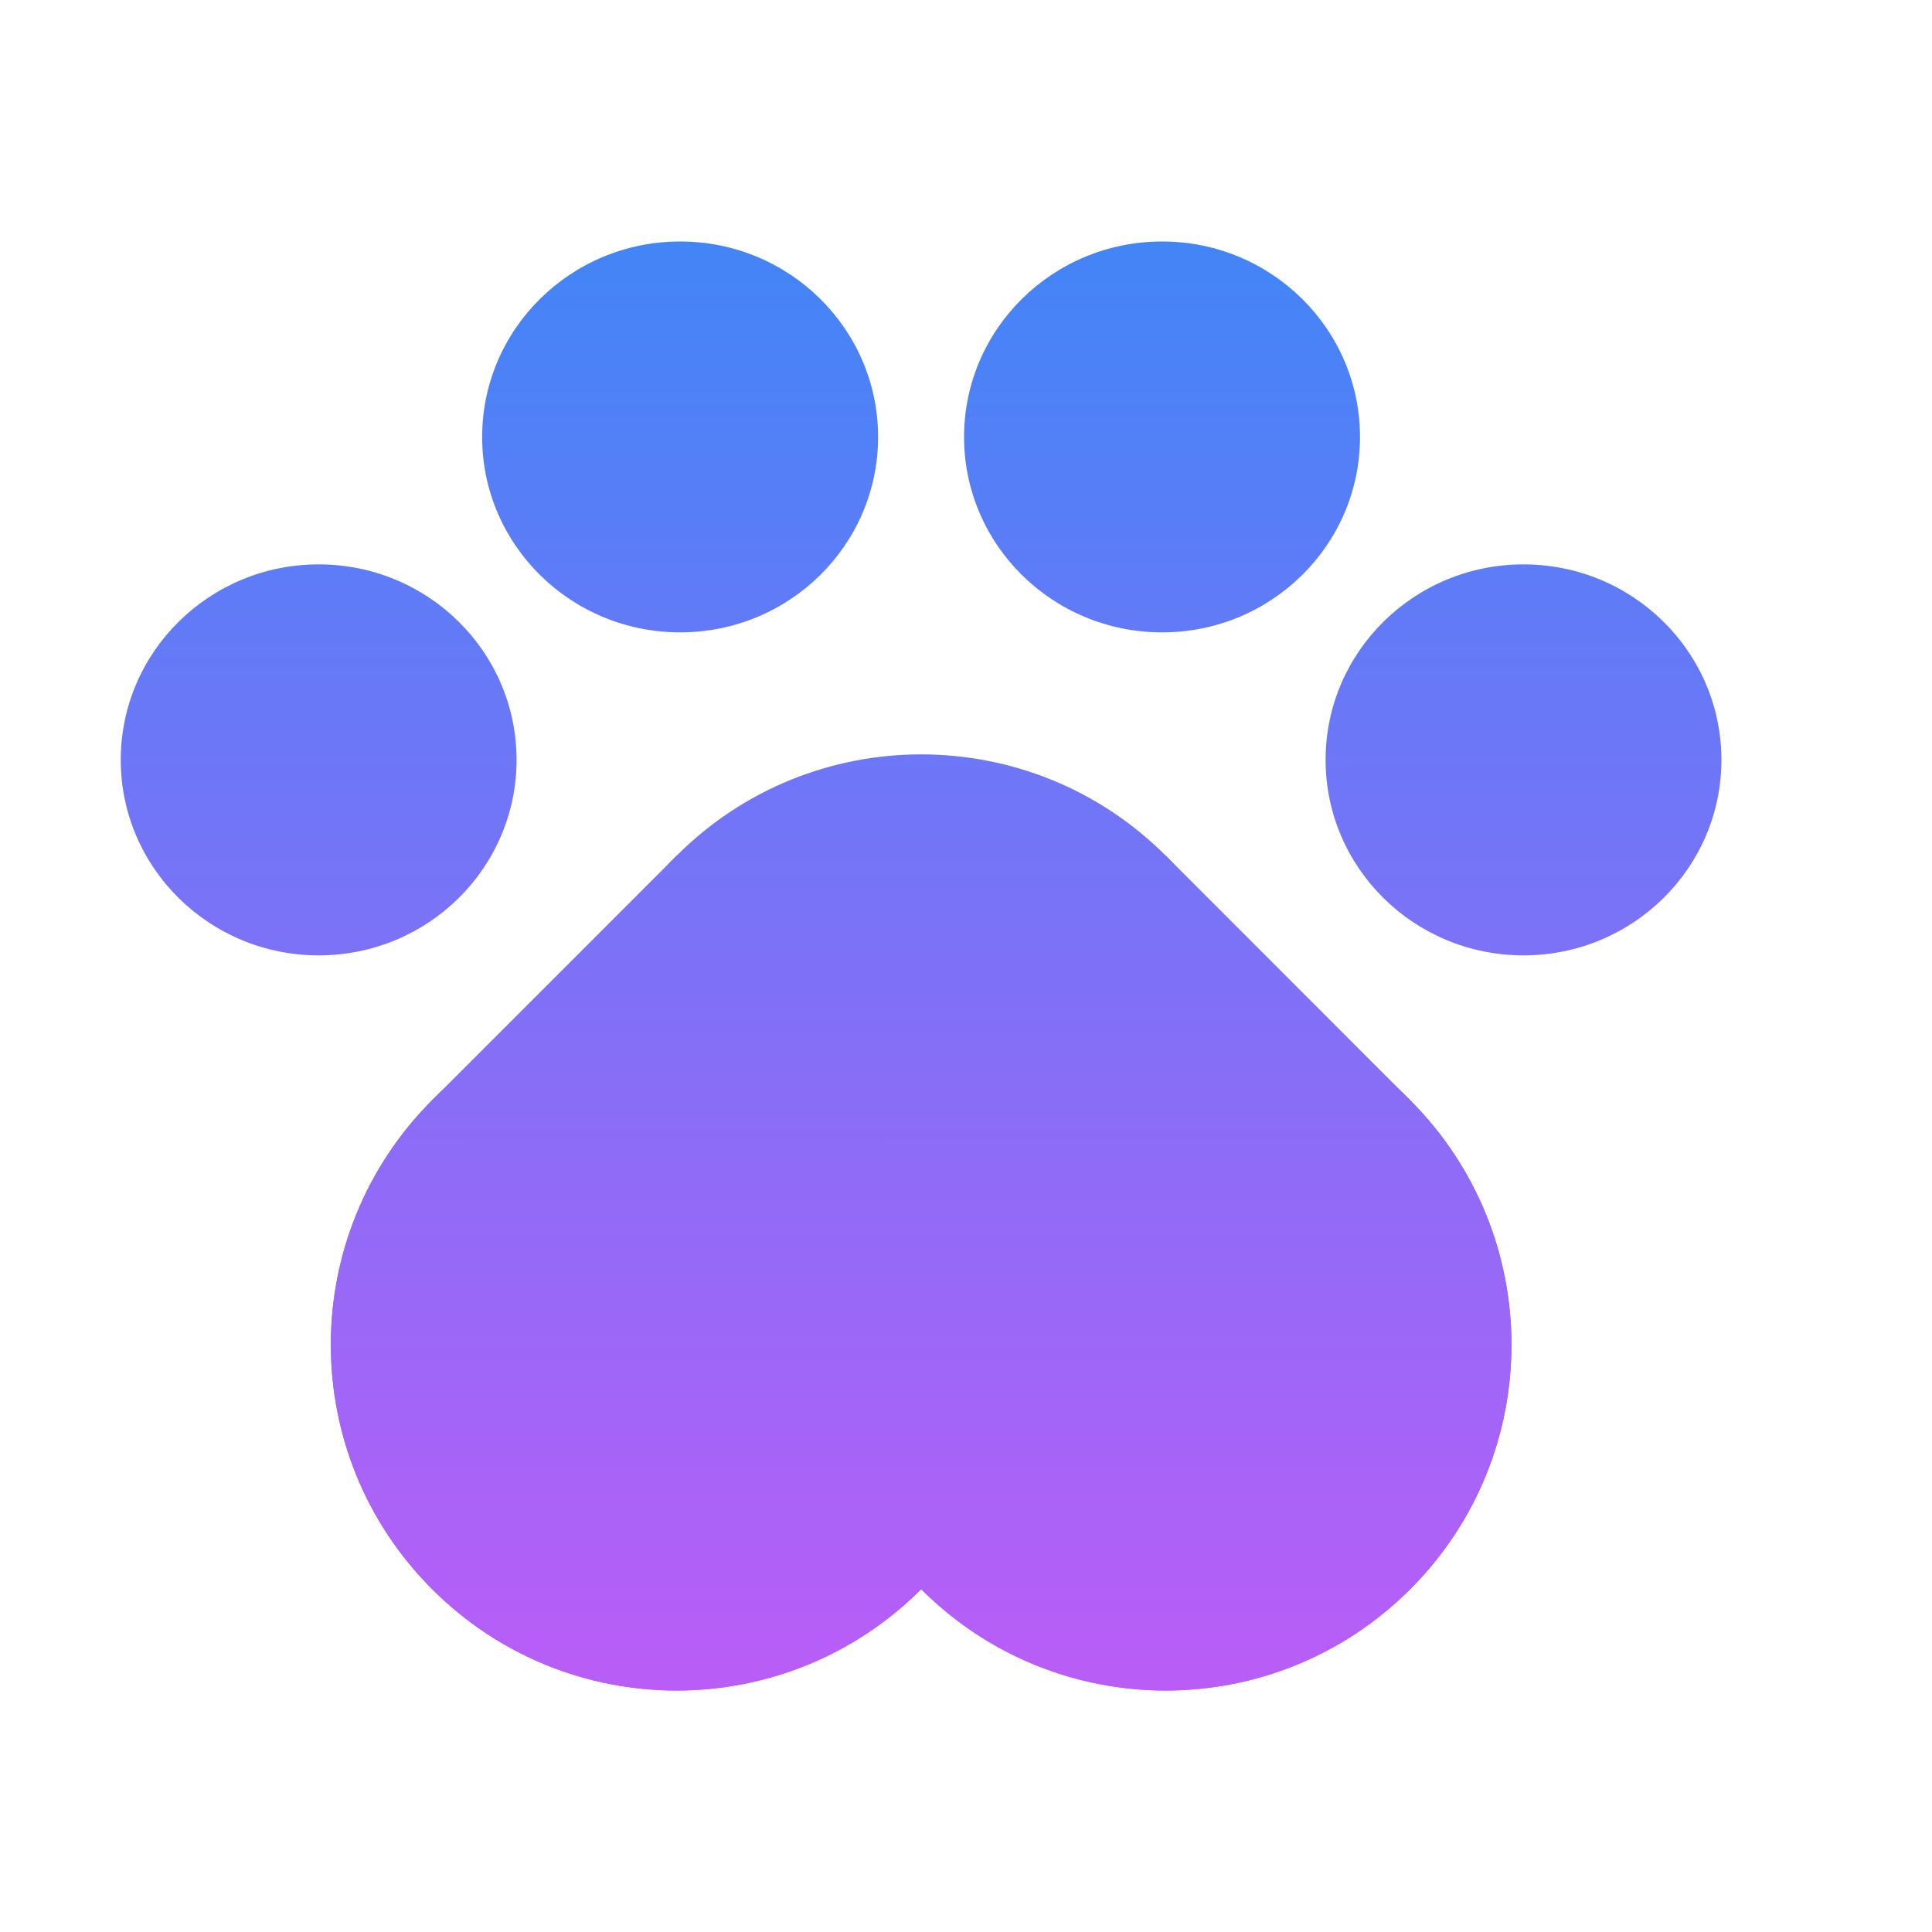
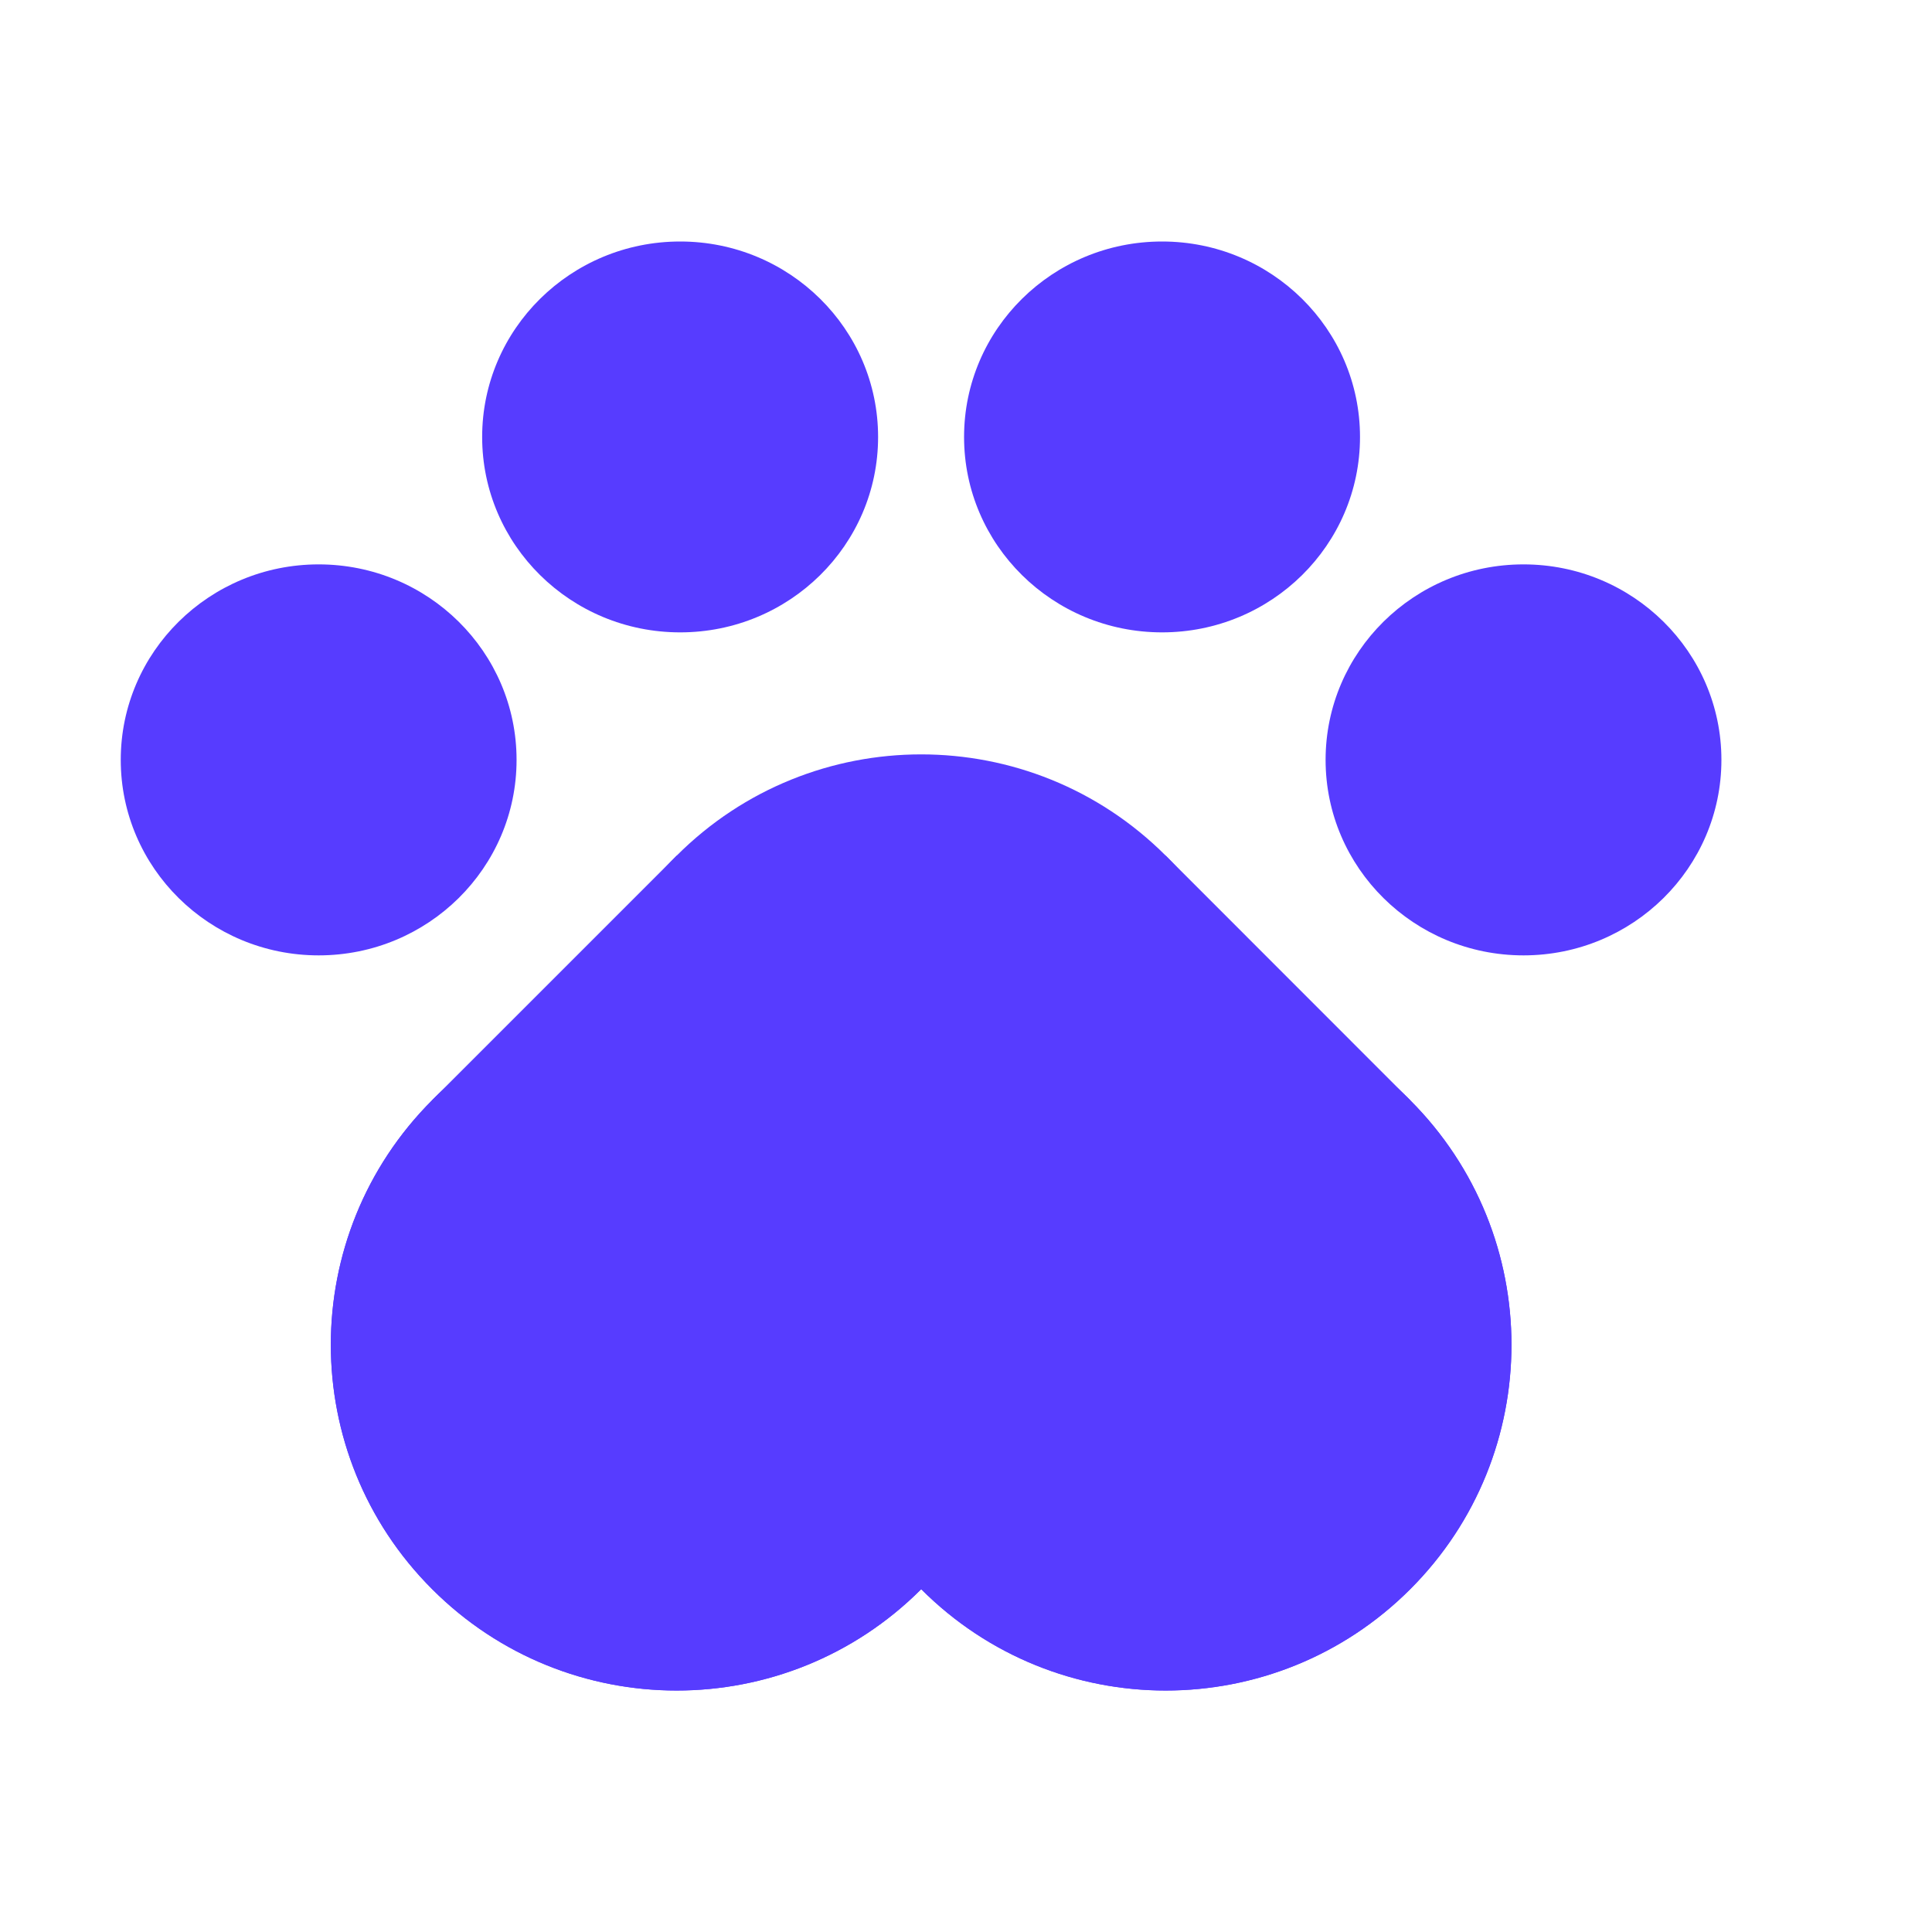
<svg xmlns="http://www.w3.org/2000/svg" width="16" height="16" viewBox="0 0 16 16" fill="none">
-   <path fill-rule="evenodd" clip-rule="evenodd" d="M11.679 13.161C10.56 14.28 8.747 14.28 7.629 13.161C6.51 12.043 6.51 10.23 7.629 9.111C8.747 7.993 10.56 7.993 11.678 9.111C12.797 10.23 12.797 12.043 11.679 13.161Z" fill="url(#paint0_linear)" />
-   <path fill-rule="evenodd" clip-rule="evenodd" d="M3.579 9.111C2.46 10.23 2.46 12.043 3.579 13.161C4.697 14.28 6.51 14.28 7.629 13.161C8.747 12.043 8.747 10.23 7.629 9.111C6.51 7.993 4.697 7.993 3.579 9.111Z" fill="url(#paint1_linear)" />
-   <path fill-rule="evenodd" clip-rule="evenodd" d="M7.629 13.161C6.51 14.28 4.697 14.28 3.579 13.161C2.46 12.043 2.46 10.23 3.579 9.111C4.697 7.993 6.51 7.993 7.629 9.111C8.747 10.23 8.747 12.043 7.629 13.161Z" fill="url(#paint2_linear)" />
-   <path fill-rule="evenodd" clip-rule="evenodd" d="M5.604 7.086C6.722 5.968 8.535 5.968 9.654 7.086C10.772 8.205 10.772 10.018 9.654 11.136C8.535 12.255 6.722 12.255 5.604 11.136C4.485 10.018 4.485 8.205 5.604 7.086Z" fill="url(#paint3_linear)" />
-   <path d="M9.654 11.136L7.629 13.161L5.604 11.136L7.629 9.111L9.654 11.136Z" fill="url(#paint4_linear)" />
-   <path d="M11.678 9.111L9.654 11.136L7.629 9.111L9.654 7.086L11.678 9.111Z" fill="url(#paint5_linear)" />
-   <path d="M7.629 9.111L5.604 11.136L3.579 9.111L5.604 7.086L7.629 9.111Z" fill="url(#paint6_linear)" />
-   <path fill-rule="evenodd" clip-rule="evenodd" d="M11.679 13.161C12.797 12.043 12.797 10.23 11.678 9.111C10.56 7.993 8.747 7.993 7.629 9.111C6.51 10.23 6.51 12.043 7.629 13.161C8.747 14.28 10.56 14.28 11.679 13.161Z" fill="url(#paint7_linear)" />
-   <path fill-rule="evenodd" clip-rule="evenodd" d="M5.633 5.237C6.538 5.237 7.272 4.513 7.272 3.619C7.272 2.725 6.538 2 5.633 2C4.727 2 3.993 2.725 3.993 3.619C3.993 4.513 4.727 5.237 5.633 5.237Z" fill="url(#paint8_linear)" />
-   <path fill-rule="evenodd" clip-rule="evenodd" d="M2.639 7.912C3.545 7.912 4.278 7.187 4.278 6.293C4.278 5.399 3.545 4.674 2.639 4.674C1.734 4.674 1 5.399 1 6.293C1 7.187 1.734 7.912 2.639 7.912Z" fill="url(#paint9_linear)" />
-   <path fill-rule="evenodd" clip-rule="evenodd" d="M9.624 5.237C10.529 5.237 11.263 4.513 11.263 3.619C11.263 2.725 10.529 2 9.624 2C8.718 2 7.984 2.725 7.984 3.619C7.984 4.513 8.718 5.237 9.624 5.237Z" fill="url(#paint10_linear)" />
-   <path fill-rule="evenodd" clip-rule="evenodd" d="M12.617 7.912C13.522 7.912 14.256 7.187 14.256 6.293C14.256 5.399 13.522 4.674 12.617 4.674C11.711 4.674 10.978 5.399 10.978 6.293C10.978 7.187 11.711 7.912 12.617 7.912Z" fill="url(#paint11_linear)" />
-   <defs>
-     <linearGradient id="paint0_linear" x1="7.628" y1="2" x2="7.628" y2="14" gradientUnits="userSpaceOnUse">
-       <stop stop-color="#4285F7" />
-       <stop offset="1" stop-color="#BA5DF7" />
-     </linearGradient>
-     <linearGradient id="paint1_linear" x1="7.628" y1="2" x2="7.628" y2="14" gradientUnits="userSpaceOnUse">
-       <stop stop-color="#4285F7" />
-       <stop offset="1" stop-color="#BA5DF7" />
-     </linearGradient>
-     <linearGradient id="paint2_linear" x1="7.628" y1="2" x2="7.628" y2="14" gradientUnits="userSpaceOnUse">
-       <stop stop-color="#4285F7" />
-       <stop offset="1" stop-color="#BA5DF7" />
-     </linearGradient>
-     <linearGradient id="paint3_linear" x1="7.628" y1="2" x2="7.628" y2="14" gradientUnits="userSpaceOnUse">
-       <stop stop-color="#4285F7" />
-       <stop offset="1" stop-color="#BA5DF7" />
-     </linearGradient>
-     <linearGradient id="paint4_linear" x1="7.628" y1="2" x2="7.628" y2="14" gradientUnits="userSpaceOnUse">
-       <stop stop-color="#4285F7" />
-       <stop offset="1" stop-color="#BA5DF7" />
-     </linearGradient>
-     <linearGradient id="paint5_linear" x1="7.628" y1="2" x2="7.628" y2="14" gradientUnits="userSpaceOnUse">
-       <stop stop-color="#4285F7" />
-       <stop offset="1" stop-color="#BA5DF7" />
-     </linearGradient>
-     <linearGradient id="paint6_linear" x1="7.628" y1="2" x2="7.628" y2="14" gradientUnits="userSpaceOnUse">
-       <stop stop-color="#4285F7" />
-       <stop offset="1" stop-color="#BA5DF7" />
-     </linearGradient>
-     <linearGradient id="paint7_linear" x1="7.628" y1="2" x2="7.628" y2="14" gradientUnits="userSpaceOnUse">
-       <stop stop-color="#4285F7" />
-       <stop offset="1" stop-color="#BA5DF7" />
-     </linearGradient>
-     <linearGradient id="paint8_linear" x1="7.628" y1="2" x2="7.628" y2="14" gradientUnits="userSpaceOnUse">
-       <stop stop-color="#4285F7" />
-       <stop offset="1" stop-color="#BA5DF7" />
-     </linearGradient>
-     <linearGradient id="paint9_linear" x1="7.628" y1="2" x2="7.628" y2="14" gradientUnits="userSpaceOnUse">
-       <stop stop-color="#4285F7" />
-       <stop offset="1" stop-color="#BA5DF7" />
-     </linearGradient>
-     <linearGradient id="paint10_linear" x1="7.628" y1="2" x2="7.628" y2="14" gradientUnits="userSpaceOnUse">
-       <stop stop-color="#4285F7" />
-       <stop offset="1" stop-color="#BA5DF7" />
-     </linearGradient>
-     <linearGradient id="paint11_linear" x1="7.628" y1="2" x2="7.628" y2="14" gradientUnits="userSpaceOnUse">
-       <stop stop-color="#4285F7" />
-       <stop offset="1" stop-color="#BA5DF7" />
-     </linearGradient>
-   </defs>
+   <path fill-rule="evenodd" clip-rule="evenodd" d="M11.679 13.161C10.56 14.28 8.747 14.28 7.629 13.161C6.51 12.043 6.51 10.23 7.629 9.111C8.747 7.993 10.56 7.993 11.678 9.111C12.797 10.23 12.797 12.043 11.679 13.161Z" fill="#573CFF" />
+   <path fill-rule="evenodd" clip-rule="evenodd" d="M3.579 9.111C2.46 10.23 2.46 12.043 3.579 13.161C4.697 14.28 6.51 14.28 7.629 13.161C8.747 12.043 8.747 10.23 7.629 9.111C6.51 7.993 4.697 7.993 3.579 9.111Z" fill="#573CFF" />
+   <path fill-rule="evenodd" clip-rule="evenodd" d="M7.629 13.161C6.51 14.28 4.697 14.28 3.579 13.161C2.46 12.043 2.46 10.23 3.579 9.111C4.697 7.993 6.51 7.993 7.629 9.111C8.747 10.23 8.747 12.043 7.629 13.161Z" fill="#573CFF" />
+   <path fill-rule="evenodd" clip-rule="evenodd" d="M5.604 7.086C6.722 5.968 8.535 5.968 9.654 7.086C10.772 8.205 10.772 10.018 9.654 11.136C8.535 12.255 6.722 12.255 5.604 11.136C4.485 10.018 4.485 8.205 5.604 7.086Z" fill="#573CFF" />
+   <path d="M9.654 11.136L7.629 13.161L5.604 11.136L7.629 9.111L9.654 11.136Z" fill="#573CFF" />
+   <path d="M11.678 9.111L9.654 11.136L7.629 9.111L9.654 7.086L11.678 9.111Z" fill="#573CFF" />
+   <path d="M7.629 9.111L5.604 11.136L3.579 9.111L5.604 7.086L7.629 9.111Z" fill="#573CFF" />
+   <path fill-rule="evenodd" clip-rule="evenodd" d="M11.679 13.161C12.797 12.043 12.797 10.23 11.678 9.111C10.56 7.993 8.747 7.993 7.629 9.111C6.51 10.23 6.51 12.043 7.629 13.161C8.747 14.28 10.56 14.28 11.679 13.161Z" fill="#573CFF" />
+   <path fill-rule="evenodd" clip-rule="evenodd" d="M5.633 5.237C6.538 5.237 7.272 4.513 7.272 3.619C7.272 2.725 6.538 2 5.633 2C4.727 2 3.993 2.725 3.993 3.619C3.993 4.513 4.727 5.237 5.633 5.237Z" fill="#573CFF" />
+   <path fill-rule="evenodd" clip-rule="evenodd" d="M2.639 7.912C3.545 7.912 4.278 7.187 4.278 6.293C4.278 5.399 3.545 4.674 2.639 4.674C1.734 4.674 1 5.399 1 6.293C1 7.187 1.734 7.912 2.639 7.912Z" fill="#573CFF" />
+   <path fill-rule="evenodd" clip-rule="evenodd" d="M9.624 5.237C10.529 5.237 11.263 4.513 11.263 3.619C11.263 2.725 10.529 2 9.624 2C8.718 2 7.984 2.725 7.984 3.619C7.984 4.513 8.718 5.237 9.624 5.237Z" fill="#573CFF" />
+   <path fill-rule="evenodd" clip-rule="evenodd" d="M12.617 7.912C13.522 7.912 14.256 7.187 14.256 6.293C14.256 5.399 13.522 4.674 12.617 4.674C11.711 4.674 10.978 5.399 10.978 6.293C10.978 7.187 11.711 7.912 12.617 7.912Z" fill="#573CFF" />
</svg>
